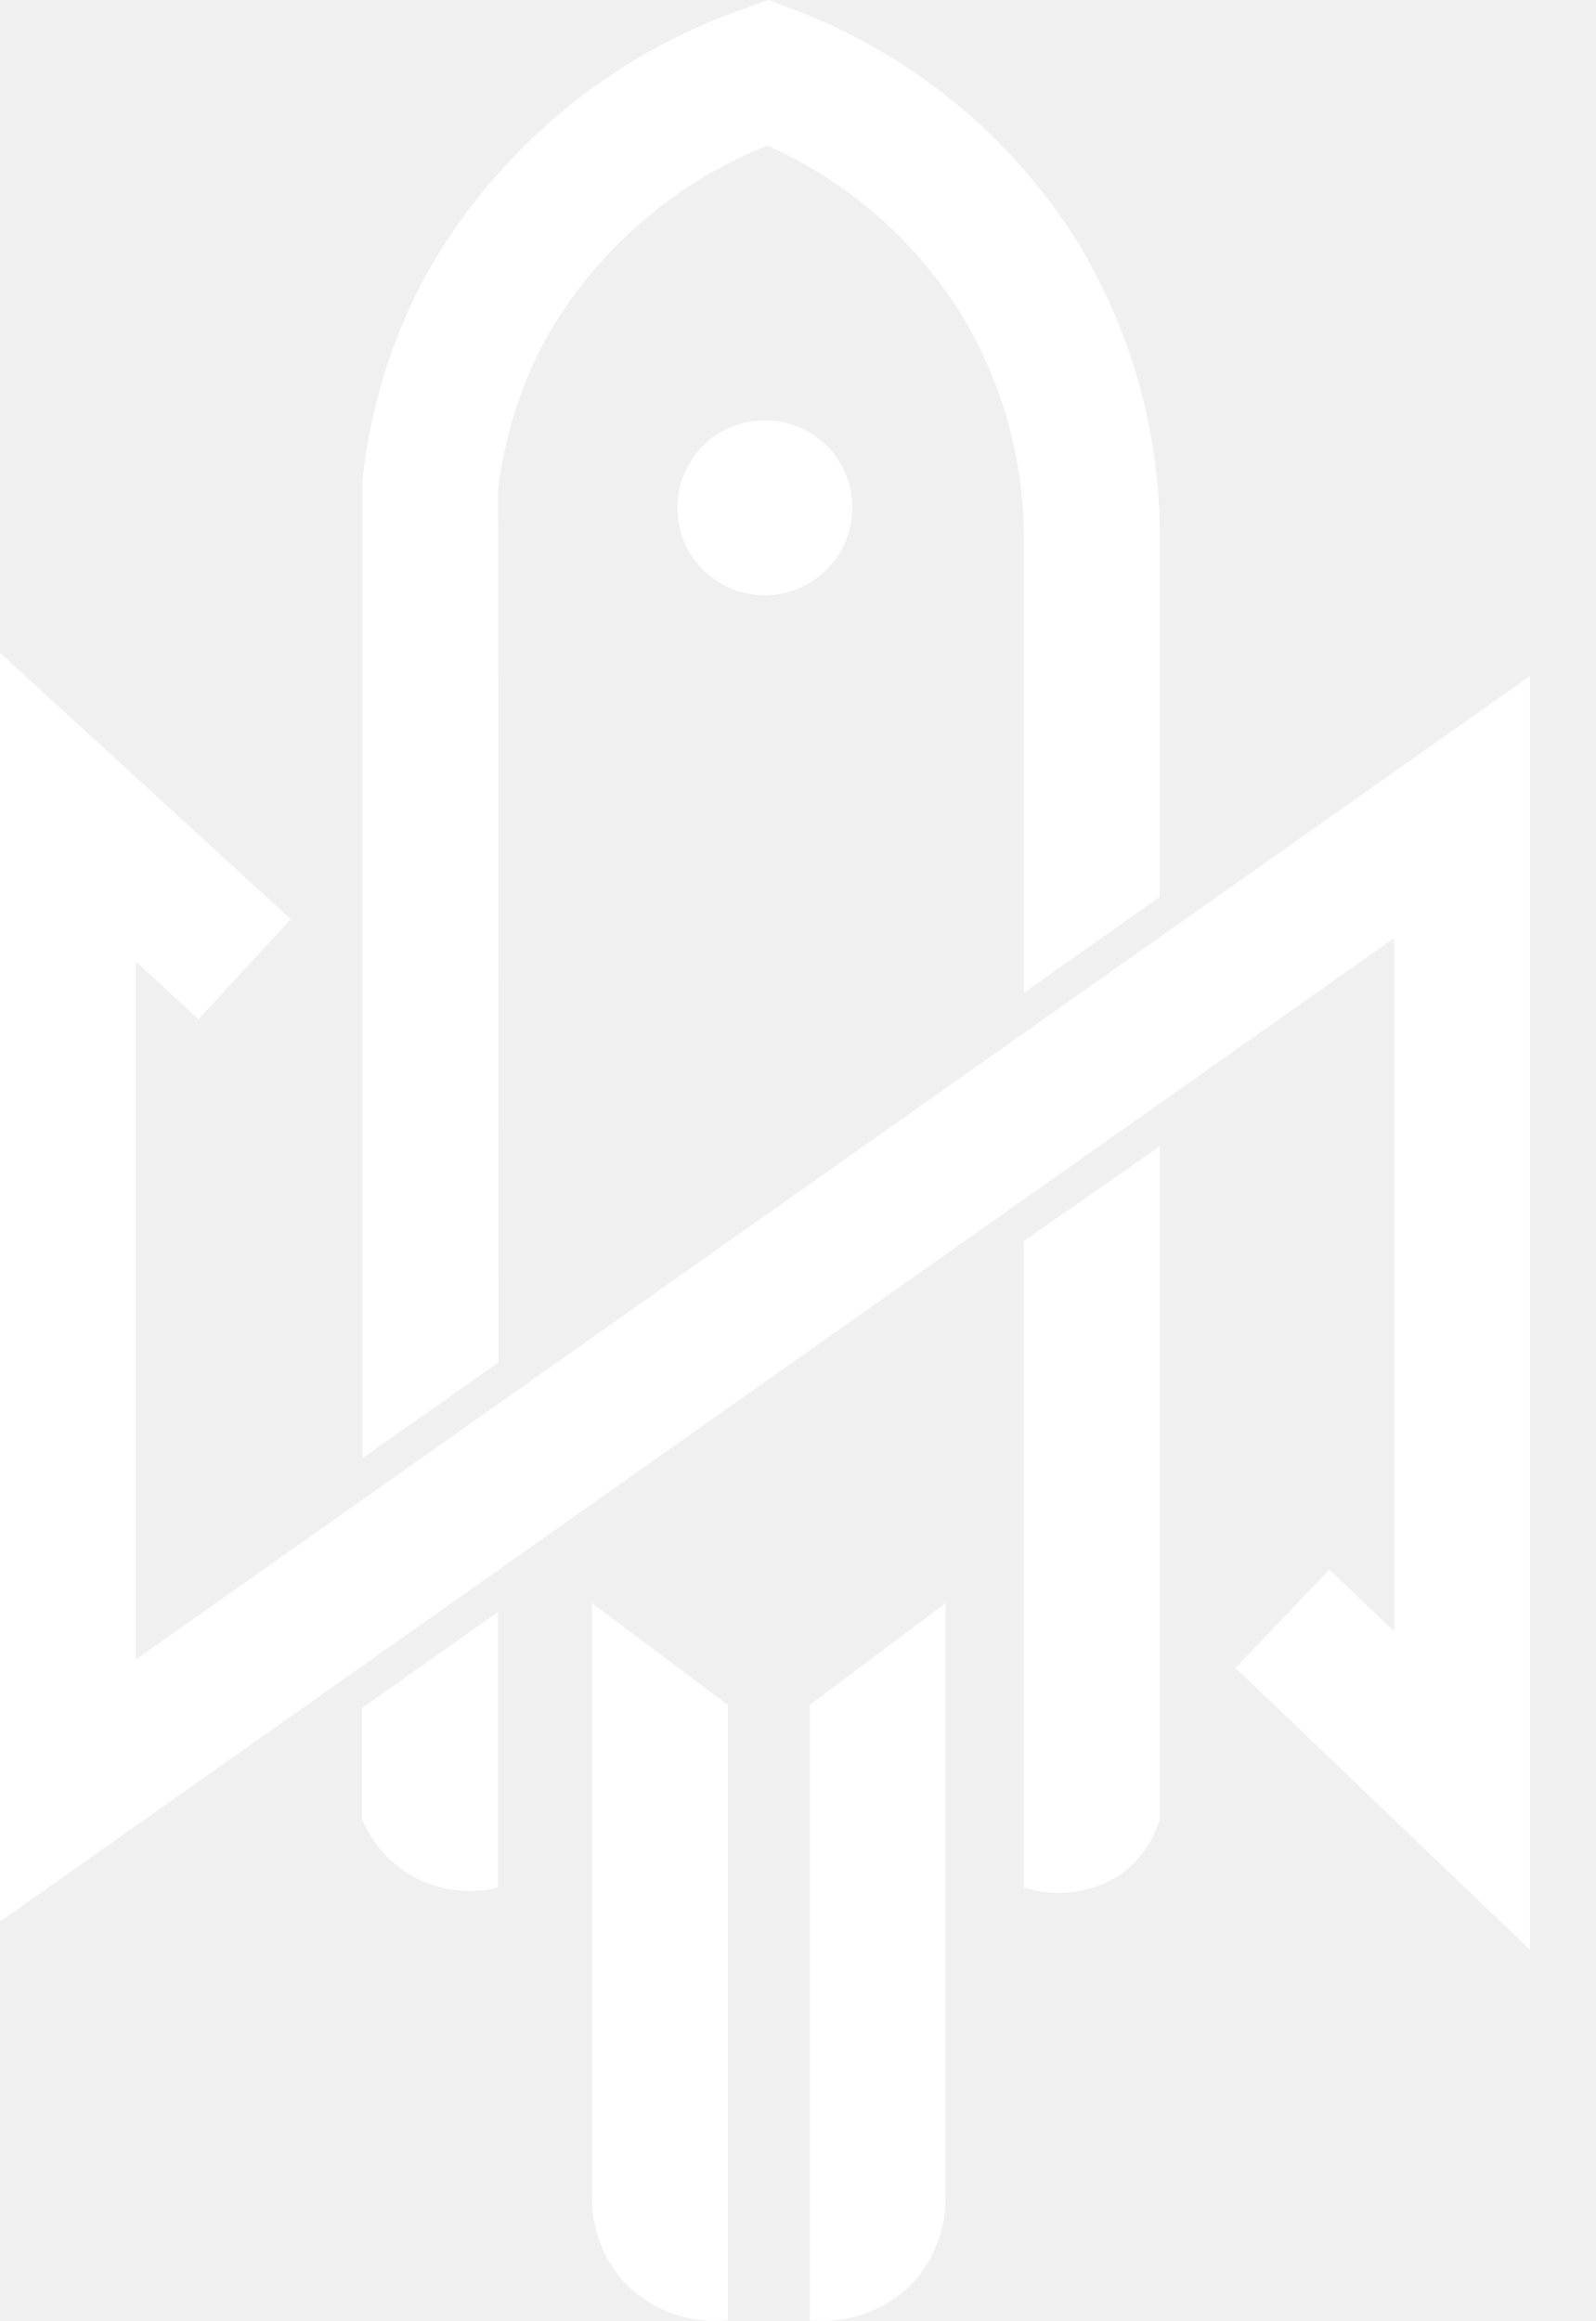
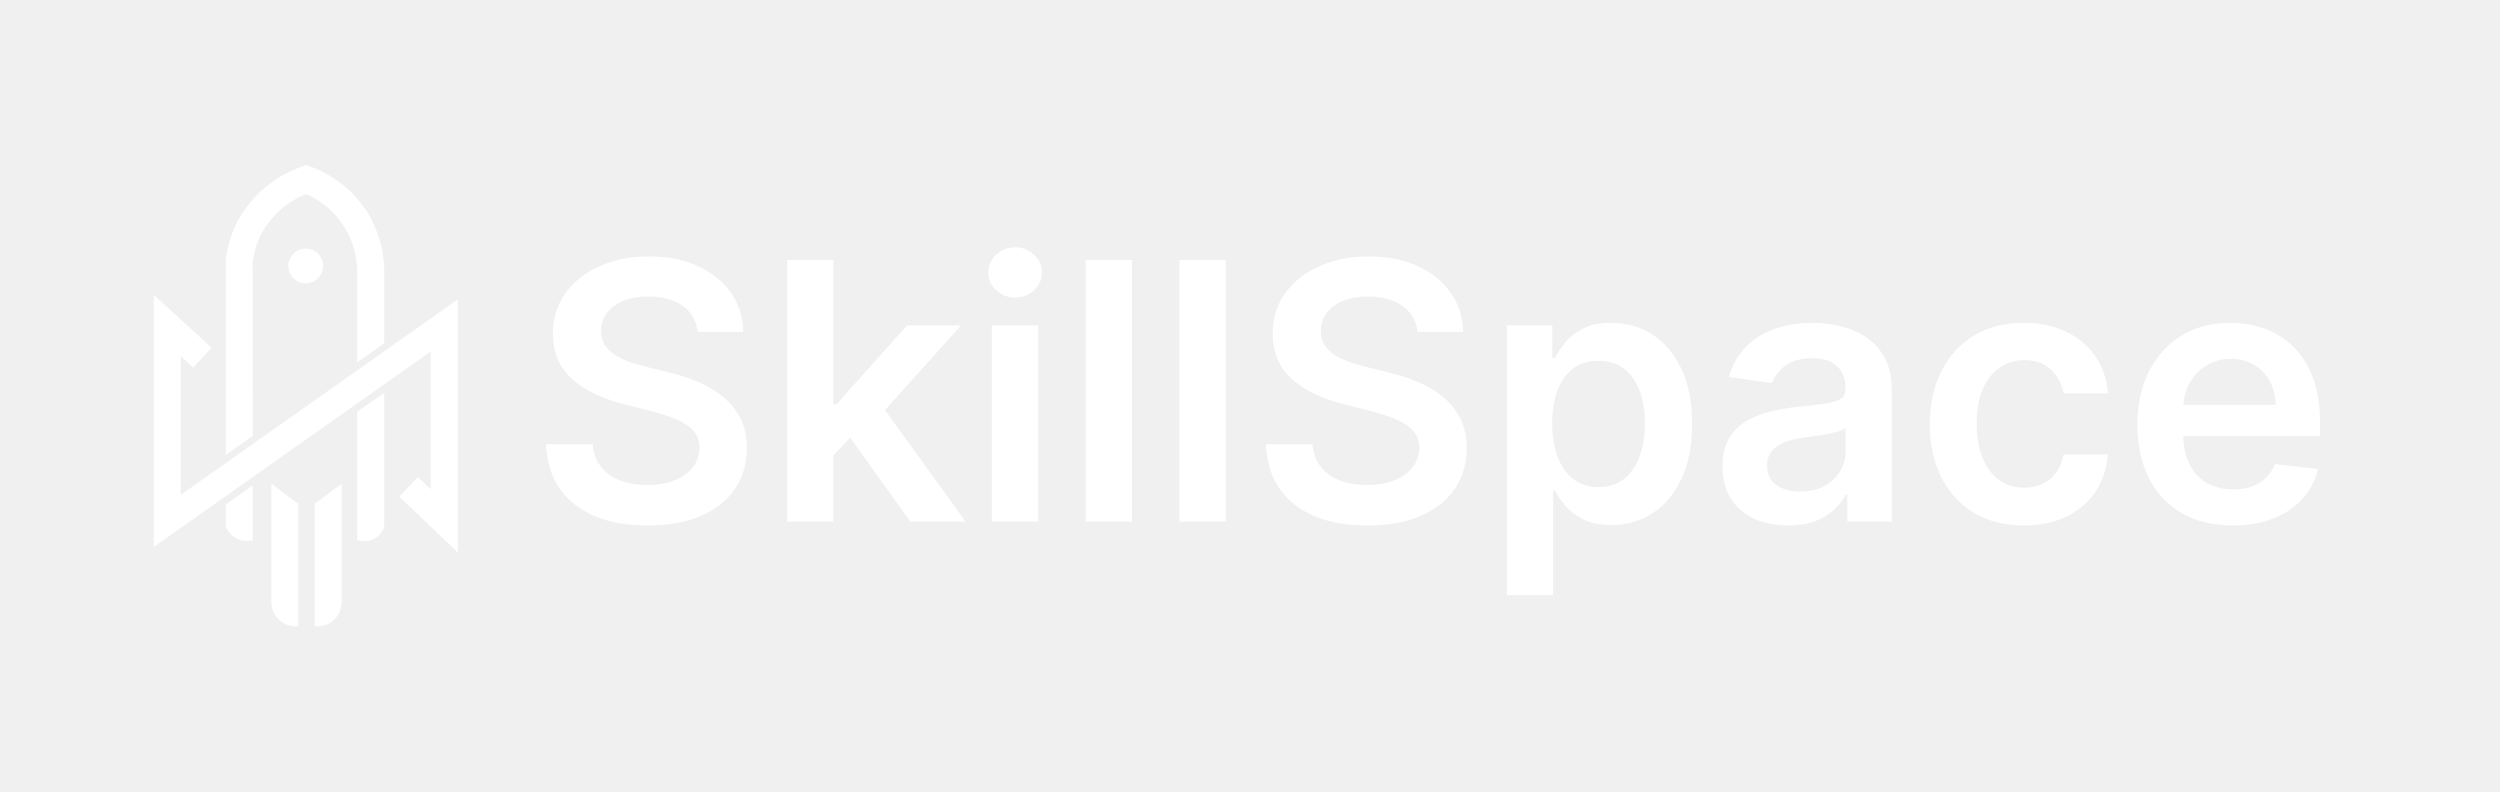
- <svg xmlns="http://www.w3.org/2000/svg" width="22" height="32" viewBox="0 0 22 32" fill="#FFF">
-   <path d="M4.993 25.084C5.14 25.439 5.411 25.73 5.755 25.903C6.099 26.075 6.493 26.118 6.866 26.023V22.224L4.993 23.547V25.084Z" fill="#FFF" />
-   <path d="M6.867 6.762C6.949 6.044 7.166 5.348 7.504 4.709C8.188 3.482 9.274 2.528 10.578 2.007C11.665 2.49 12.585 3.283 13.223 4.286C13.786 5.195 14.094 6.239 14.116 7.308V13.687L15.989 12.365V7.284C15.971 5.874 15.57 4.495 14.829 3.294C13.905 1.839 12.53 0.725 10.915 0.122L10.596 0L10.271 0.116C8.391 0.767 6.818 2.089 5.852 3.828C5.391 4.692 5.102 5.638 4.999 6.612V20.102L6.872 18.785L6.867 6.762Z" fill="#FFF" />
-   <path d="M14.116 26.023C14.338 26.095 14.573 26.116 14.804 26.085C15.034 26.053 15.255 25.971 15.45 25.843C15.709 25.657 15.898 25.389 15.989 25.084V15.804L14.116 17.109V26.023Z" fill="#FFF" />
-   <path d="M13.037 22.102L11.164 23.506V31.991C11.425 32.017 11.688 31.985 11.934 31.895C12.18 31.806 12.402 31.662 12.585 31.475C12.883 31.147 13.045 30.718 13.037 30.274V22.102Z" fill="#FFF" />
-   <path d="M8.16 30.274C8.153 30.718 8.315 31.147 8.613 31.475C8.796 31.662 9.018 31.806 9.264 31.895C9.51 31.985 9.773 32.017 10.034 31.991V23.506L8.16 22.102V30.274Z" fill="#FFF" />
-   <path d="M1.873 22.88V13.258L2.737 14.053L4.008 12.672L0 9.001V26.493L19.22 12.933V22.491L18.327 21.639L17.034 22.996L21.093 26.882V9.32L1.873 22.88Z" fill="#FFF" />
-   <path d="M10.544 8.207C11.21 8.207 11.751 7.667 11.751 7C11.751 6.334 11.21 5.794 10.544 5.794C9.878 5.794 9.338 6.334 9.338 7C9.338 7.667 9.878 8.207 10.544 8.207Z" fill="#FFF" />
+ <svg xmlns="http://www.w3.org/2000/svg" width="139" height="44" viewBox="0 0 139 44" fill="none">
+   <path d="M12.549 29.281C12.667 29.566 12.884 29.799 13.16 29.937C13.435 30.075 13.752 30.11 14.051 30.034V26.989L12.549 28.049V29.281Z" fill="#FFF" />
+   <path d="M14.05 14.596C14.117 14.021 14.29 13.462 14.562 12.951C15.11 11.967 15.98 11.202 17.026 10.784C17.896 11.171 18.634 11.807 19.145 12.611C19.596 13.34 19.843 14.176 19.861 15.033V20.146L21.363 19.087V15.014C21.348 13.884 21.026 12.779 20.433 11.816C19.692 10.65 18.59 9.757 17.295 9.274L17.04 9.176L16.779 9.269C15.273 9.791 14.011 10.85 13.237 12.244C12.868 12.937 12.636 13.695 12.554 14.475V25.288L14.055 24.232L14.05 14.596Z" fill="#FFF" />
+   <path d="M19.861 30.034C20.039 30.091 20.227 30.108 20.412 30.083C20.597 30.058 20.774 29.992 20.93 29.89C21.137 29.74 21.289 29.526 21.363 29.281V21.843L19.861 22.889V30.034Z" fill="#FFF" />
+   <path d="M18.997 26.891L17.495 28.016V34.817C17.704 34.838 17.915 34.812 18.112 34.74C18.309 34.669 18.488 34.553 18.634 34.403C18.873 34.14 19.003 33.796 18.997 33.441V26.891Z" fill="#FFF" />
+   <path d="M15.087 33.441C15.081 33.796 15.211 34.14 15.45 34.403C15.596 34.553 15.775 34.669 15.972 34.74C16.169 34.812 16.38 34.838 16.589 34.817V28.016L15.087 26.891V33.441Z" fill="#FFF" />
+   <path d="M10.048 27.514V19.802L10.741 20.439L11.759 19.333L8.547 16.39V30.41L23.952 19.542V27.203L23.236 26.52L22.199 27.607L25.453 30.722V16.646L10.048 27.514Z" fill="#FFF" />
+   <path d="M16.998 15.754C17.532 15.754 17.965 15.321 17.965 14.787C17.965 14.253 17.532 13.82 16.998 13.82C16.464 13.82 16.031 14.253 16.031 14.787C16.031 15.321 16.464 15.754 16.998 15.754Z" fill="#FFF" />
+   <path d="M38.793 18.453C38.726 17.833 38.447 17.35 37.955 17.004C37.467 16.659 36.833 16.486 36.051 16.486C35.502 16.486 35.031 16.569 34.638 16.734C34.245 16.9 33.944 17.125 33.736 17.409C33.528 17.693 33.421 18.017 33.416 18.382C33.416 18.685 33.485 18.948 33.622 19.171C33.764 19.393 33.956 19.582 34.198 19.739C34.439 19.89 34.707 20.018 35 20.122C35.294 20.226 35.59 20.314 35.888 20.385L37.252 20.726C37.801 20.854 38.329 21.026 38.835 21.244C39.347 21.462 39.804 21.737 40.206 22.068C40.613 22.4 40.935 22.8 41.172 23.268C41.409 23.737 41.527 24.287 41.527 24.916C41.527 25.768 41.309 26.519 40.874 27.168C40.438 27.812 39.808 28.316 38.984 28.68C38.165 29.04 37.173 29.22 36.009 29.22C34.877 29.22 33.895 29.045 33.061 28.695C32.233 28.344 31.584 27.833 31.115 27.16C30.651 26.488 30.4 25.669 30.362 24.703H32.955C32.992 25.21 33.149 25.631 33.423 25.967C33.698 26.303 34.056 26.555 34.496 26.72C34.941 26.886 35.438 26.969 35.987 26.969C36.56 26.969 37.062 26.884 37.493 26.713C37.929 26.538 38.27 26.296 38.516 25.989C38.762 25.676 38.887 25.312 38.892 24.895C38.887 24.516 38.776 24.204 38.558 23.957C38.341 23.706 38.035 23.498 37.642 23.332C37.254 23.162 36.799 23.01 36.279 22.878L34.624 22.452C33.426 22.144 32.479 21.678 31.783 21.053C31.091 20.423 30.746 19.587 30.746 18.546C30.746 17.688 30.978 16.938 31.442 16.294C31.911 15.65 32.547 15.151 33.352 14.796C34.157 14.436 35.069 14.256 36.087 14.256C37.119 14.256 38.023 14.436 38.8 14.796C39.581 15.151 40.194 15.645 40.639 16.28C41.084 16.91 41.314 17.634 41.328 18.453H38.793ZM46.106 25.577L46.099 22.473H46.511L50.432 18.091H53.436L48.613 23.46H48.081L46.106 25.577ZM43.763 29V14.454H46.334V29H43.763ZM50.609 29L47.058 24.035L48.791 22.224L53.684 29H50.609ZM55.149 29V18.091H57.72V29H55.149ZM56.442 16.543C56.035 16.543 55.684 16.408 55.391 16.138C55.097 15.863 54.95 15.534 54.95 15.151C54.95 14.762 55.097 14.433 55.391 14.163C55.684 13.889 56.035 13.751 56.442 13.751C56.854 13.751 57.204 13.889 57.493 14.163C57.787 14.433 57.933 14.762 57.933 15.151C57.933 15.534 57.787 15.863 57.493 16.138C57.204 16.408 56.854 16.543 56.442 16.543ZM62.935 14.454V29H60.364V14.454H62.935ZM68.15 14.454V29H65.579V14.454H68.15ZM78.812 18.453C78.746 17.833 78.467 17.35 77.974 17.004C77.487 16.659 76.852 16.486 76.071 16.486C75.522 16.486 75.05 16.569 74.657 16.734C74.264 16.9 73.964 17.125 73.755 17.409C73.547 17.693 73.441 18.017 73.436 18.382C73.436 18.685 73.504 18.948 73.642 19.171C73.784 19.393 73.976 19.582 74.217 19.739C74.459 19.89 74.726 20.018 75.02 20.122C75.313 20.226 75.609 20.314 75.907 20.385L77.271 20.726C77.82 20.854 78.348 21.026 78.855 21.244C79.366 21.462 79.823 21.737 80.226 22.068C80.633 22.4 80.955 22.8 81.192 23.268C81.428 23.737 81.547 24.287 81.547 24.916C81.547 25.768 81.329 26.519 80.893 27.168C80.458 27.812 79.828 28.316 79.004 28.68C78.185 29.04 77.193 29.22 76.028 29.22C74.897 29.22 73.914 29.045 73.081 28.695C72.252 28.344 71.603 27.833 71.135 27.16C70.671 26.488 70.42 25.669 70.382 24.703H72.974C73.012 25.21 73.168 25.631 73.443 25.967C73.718 26.303 74.075 26.555 74.515 26.72C74.96 26.886 75.458 26.969 76.007 26.969C76.58 26.969 77.082 26.884 77.513 26.713C77.948 26.538 78.289 26.296 78.535 25.989C78.781 25.676 78.907 25.312 78.912 24.895C78.907 24.516 78.796 24.204 78.578 23.957C78.36 23.706 78.055 23.498 77.662 23.332C77.273 23.162 76.819 23.01 76.298 22.878L74.643 22.452C73.445 22.144 72.498 21.678 71.802 21.053C71.111 20.423 70.765 19.587 70.765 18.546C70.765 17.688 70.997 16.938 71.461 16.294C71.93 15.65 72.567 15.151 73.372 14.796C74.177 14.436 75.088 14.256 76.106 14.256C77.138 14.256 78.043 14.436 78.819 14.796C79.601 15.151 80.214 15.645 80.659 16.28C81.104 16.91 81.334 17.634 81.348 18.453H78.812ZM83.782 33.091V18.091H86.311V19.895H86.46C86.592 19.63 86.779 19.348 87.021 19.05C87.262 18.747 87.589 18.489 88.001 18.276C88.413 18.058 88.938 17.949 89.578 17.949C90.42 17.949 91.18 18.164 91.857 18.595C92.539 19.021 93.079 19.653 93.477 20.491C93.879 21.325 94.08 22.348 94.08 23.56C94.08 24.758 93.884 25.776 93.491 26.614C93.098 27.452 92.563 28.091 91.886 28.531C91.209 28.972 90.442 29.192 89.585 29.192C88.96 29.192 88.441 29.088 88.029 28.879C87.617 28.671 87.286 28.42 87.035 28.126C86.789 27.828 86.597 27.546 86.46 27.281H86.353V33.091H83.782ZM86.303 23.546C86.303 24.251 86.403 24.869 86.602 25.399C86.805 25.93 87.097 26.344 87.475 26.642C87.859 26.936 88.323 27.082 88.867 27.082C89.436 27.082 89.911 26.931 90.295 26.628C90.678 26.32 90.967 25.901 91.161 25.371C91.36 24.836 91.46 24.227 91.46 23.546C91.46 22.868 91.363 22.267 91.168 21.741C90.974 21.216 90.686 20.804 90.302 20.506C89.918 20.207 89.44 20.058 88.867 20.058C88.318 20.058 87.852 20.203 87.468 20.491C87.085 20.78 86.793 21.185 86.595 21.706C86.4 22.227 86.303 22.84 86.303 23.546ZM99.421 29.22C98.73 29.22 98.107 29.097 97.553 28.851C97.004 28.6 96.569 28.231 96.247 27.743C95.929 27.255 95.771 26.654 95.771 25.939C95.771 25.323 95.884 24.814 96.112 24.412C96.339 24.009 96.649 23.688 97.042 23.446C97.435 23.204 97.878 23.022 98.37 22.899C98.867 22.771 99.381 22.679 99.911 22.622C100.551 22.556 101.069 22.497 101.467 22.445C101.864 22.388 102.153 22.303 102.333 22.189C102.518 22.07 102.61 21.888 102.61 21.642V21.599C102.61 21.064 102.452 20.65 102.134 20.357C101.817 20.063 101.36 19.916 100.764 19.916C100.134 19.916 99.634 20.053 99.265 20.328C98.9 20.603 98.654 20.927 98.526 21.301L96.126 20.96C96.315 20.297 96.628 19.743 97.063 19.298C97.499 18.849 98.032 18.512 98.661 18.29C99.291 18.062 99.987 17.949 100.749 17.949C101.275 17.949 101.798 18.01 102.319 18.134C102.84 18.257 103.316 18.46 103.747 18.744C104.177 19.024 104.523 19.405 104.784 19.888C105.049 20.371 105.181 20.974 105.181 21.699V29H102.71V27.501H102.624C102.468 27.805 102.248 28.088 101.964 28.354C101.685 28.614 101.332 28.825 100.906 28.986C100.484 29.142 99.99 29.22 99.421 29.22ZM100.089 27.331C100.605 27.331 101.052 27.229 101.431 27.026C101.81 26.817 102.101 26.543 102.305 26.202C102.513 25.861 102.617 25.489 102.617 25.087V23.801C102.537 23.867 102.4 23.929 102.205 23.986C102.016 24.043 101.803 24.092 101.566 24.135C101.329 24.178 101.095 24.215 100.863 24.249C100.631 24.282 100.43 24.31 100.259 24.334C99.876 24.386 99.533 24.471 99.23 24.59C98.927 24.708 98.687 24.874 98.512 25.087C98.337 25.295 98.249 25.565 98.249 25.896C98.249 26.37 98.422 26.727 98.768 26.969C99.114 27.21 99.554 27.331 100.089 27.331ZM112.525 29.213C111.436 29.213 110.501 28.974 109.72 28.496C108.943 28.017 108.344 27.357 107.923 26.514C107.506 25.667 107.298 24.691 107.298 23.588C107.298 22.48 107.511 21.502 107.937 20.655C108.363 19.803 108.964 19.14 109.741 18.666C110.522 18.188 111.445 17.949 112.511 17.949C113.396 17.949 114.18 18.112 114.862 18.439C115.548 18.761 116.095 19.218 116.502 19.81C116.909 20.397 117.141 21.083 117.198 21.869H114.741C114.641 21.344 114.405 20.906 114.031 20.555C113.661 20.2 113.167 20.023 112.546 20.023C112.021 20.023 111.559 20.165 111.161 20.449C110.764 20.728 110.453 21.131 110.231 21.656C110.013 22.182 109.904 22.812 109.904 23.546C109.904 24.289 110.013 24.928 110.231 25.463C110.449 25.993 110.754 26.403 111.147 26.692C111.545 26.976 112.011 27.118 112.546 27.118C112.925 27.118 113.264 27.047 113.562 26.905C113.865 26.758 114.118 26.547 114.322 26.273C114.525 25.998 114.665 25.664 114.741 25.271H117.198C117.137 26.043 116.909 26.727 116.516 27.324C116.123 27.916 115.588 28.38 114.911 28.716C114.234 29.047 113.439 29.213 112.525 29.213ZM124.139 29.213C123.045 29.213 122.101 28.986 121.305 28.531C120.514 28.072 119.906 27.423 119.48 26.585C119.054 25.742 118.841 24.75 118.841 23.609C118.841 22.487 119.054 21.502 119.48 20.655C119.911 19.803 120.512 19.14 121.284 18.666C122.056 18.188 122.962 17.949 124.004 17.949C124.676 17.949 125.311 18.058 125.907 18.276C126.509 18.489 127.039 18.82 127.498 19.27C127.962 19.72 128.327 20.293 128.592 20.989C128.857 21.68 128.99 22.504 128.99 23.46V24.249H120.048V22.516H126.525C126.521 22.023 126.414 21.585 126.206 21.202C125.997 20.813 125.706 20.508 125.332 20.285C124.963 20.063 124.532 19.952 124.04 19.952C123.514 19.952 123.052 20.079 122.655 20.335C122.257 20.586 121.947 20.918 121.724 21.329C121.506 21.737 121.395 22.184 121.39 22.672V24.185C121.39 24.819 121.506 25.364 121.738 25.818C121.97 26.268 122.295 26.614 122.711 26.855C123.128 27.092 123.616 27.21 124.174 27.21C124.549 27.21 124.887 27.158 125.19 27.054C125.493 26.945 125.756 26.787 125.978 26.578C126.201 26.37 126.369 26.112 126.483 25.804L128.883 26.074C128.732 26.708 128.443 27.262 128.017 27.736C127.595 28.204 127.056 28.569 126.397 28.829C125.739 29.085 124.987 29.213 124.139 29.213Z" fill="#FFF" />
</svg>
